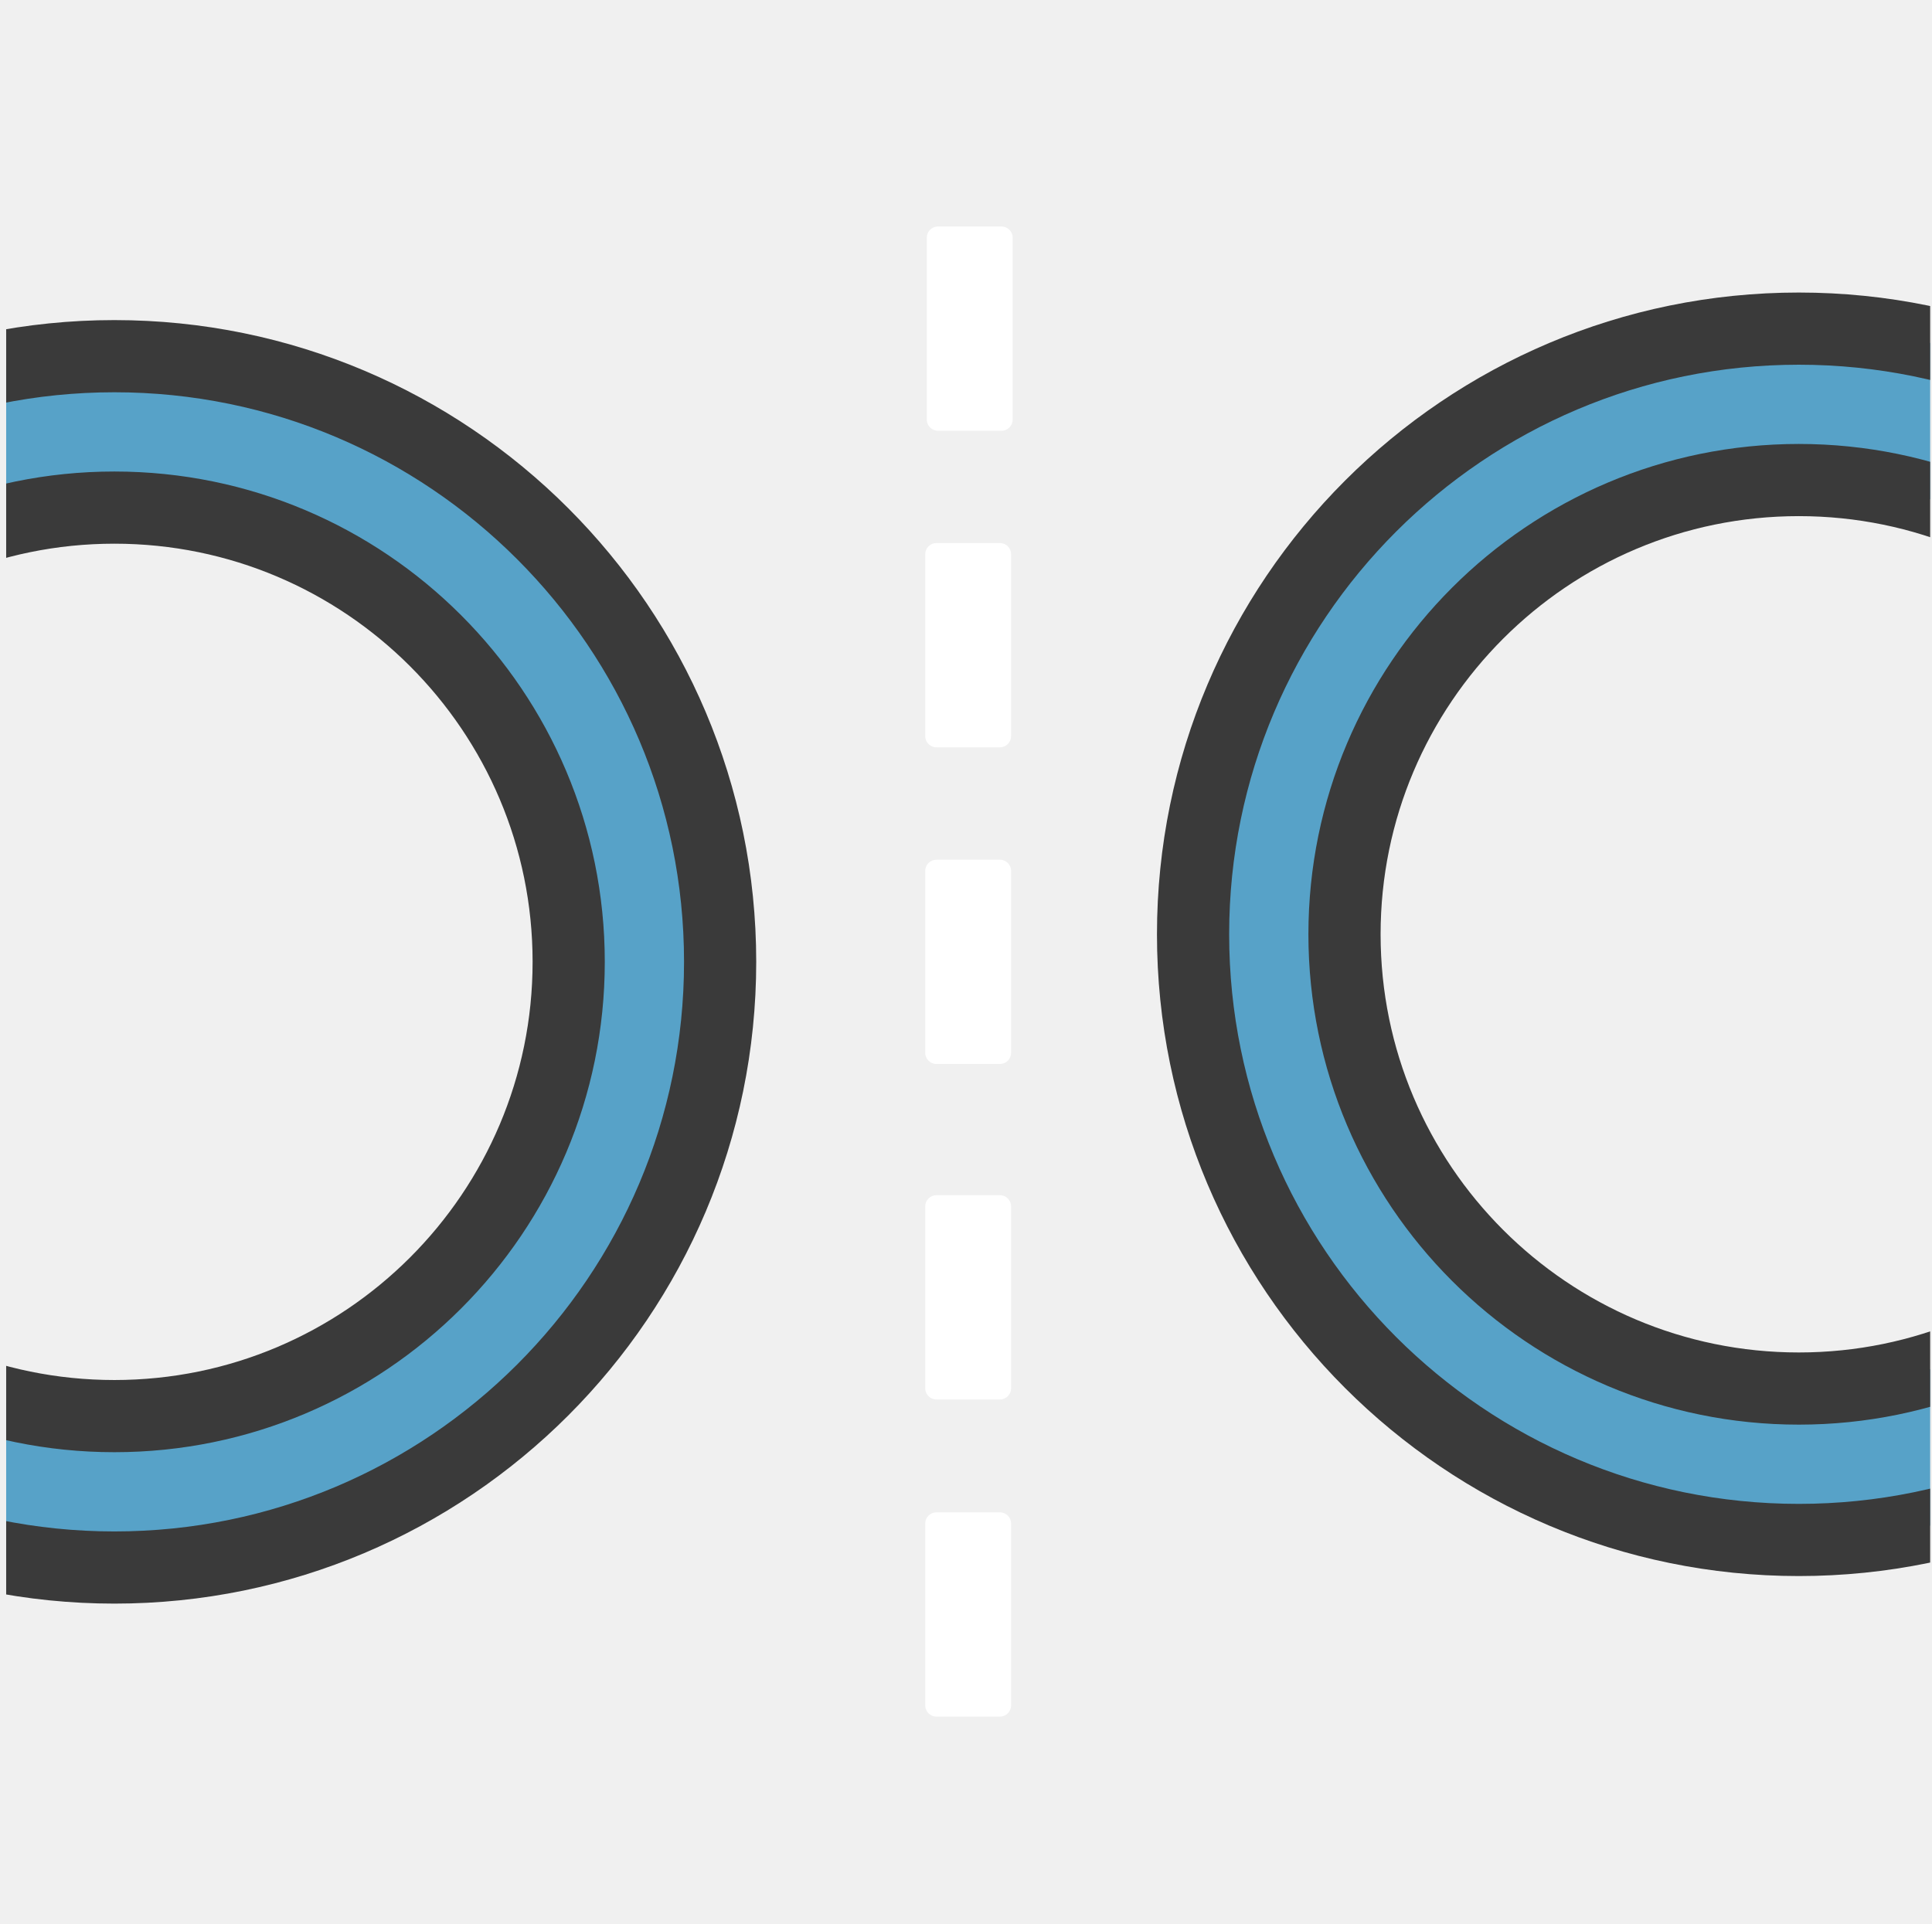
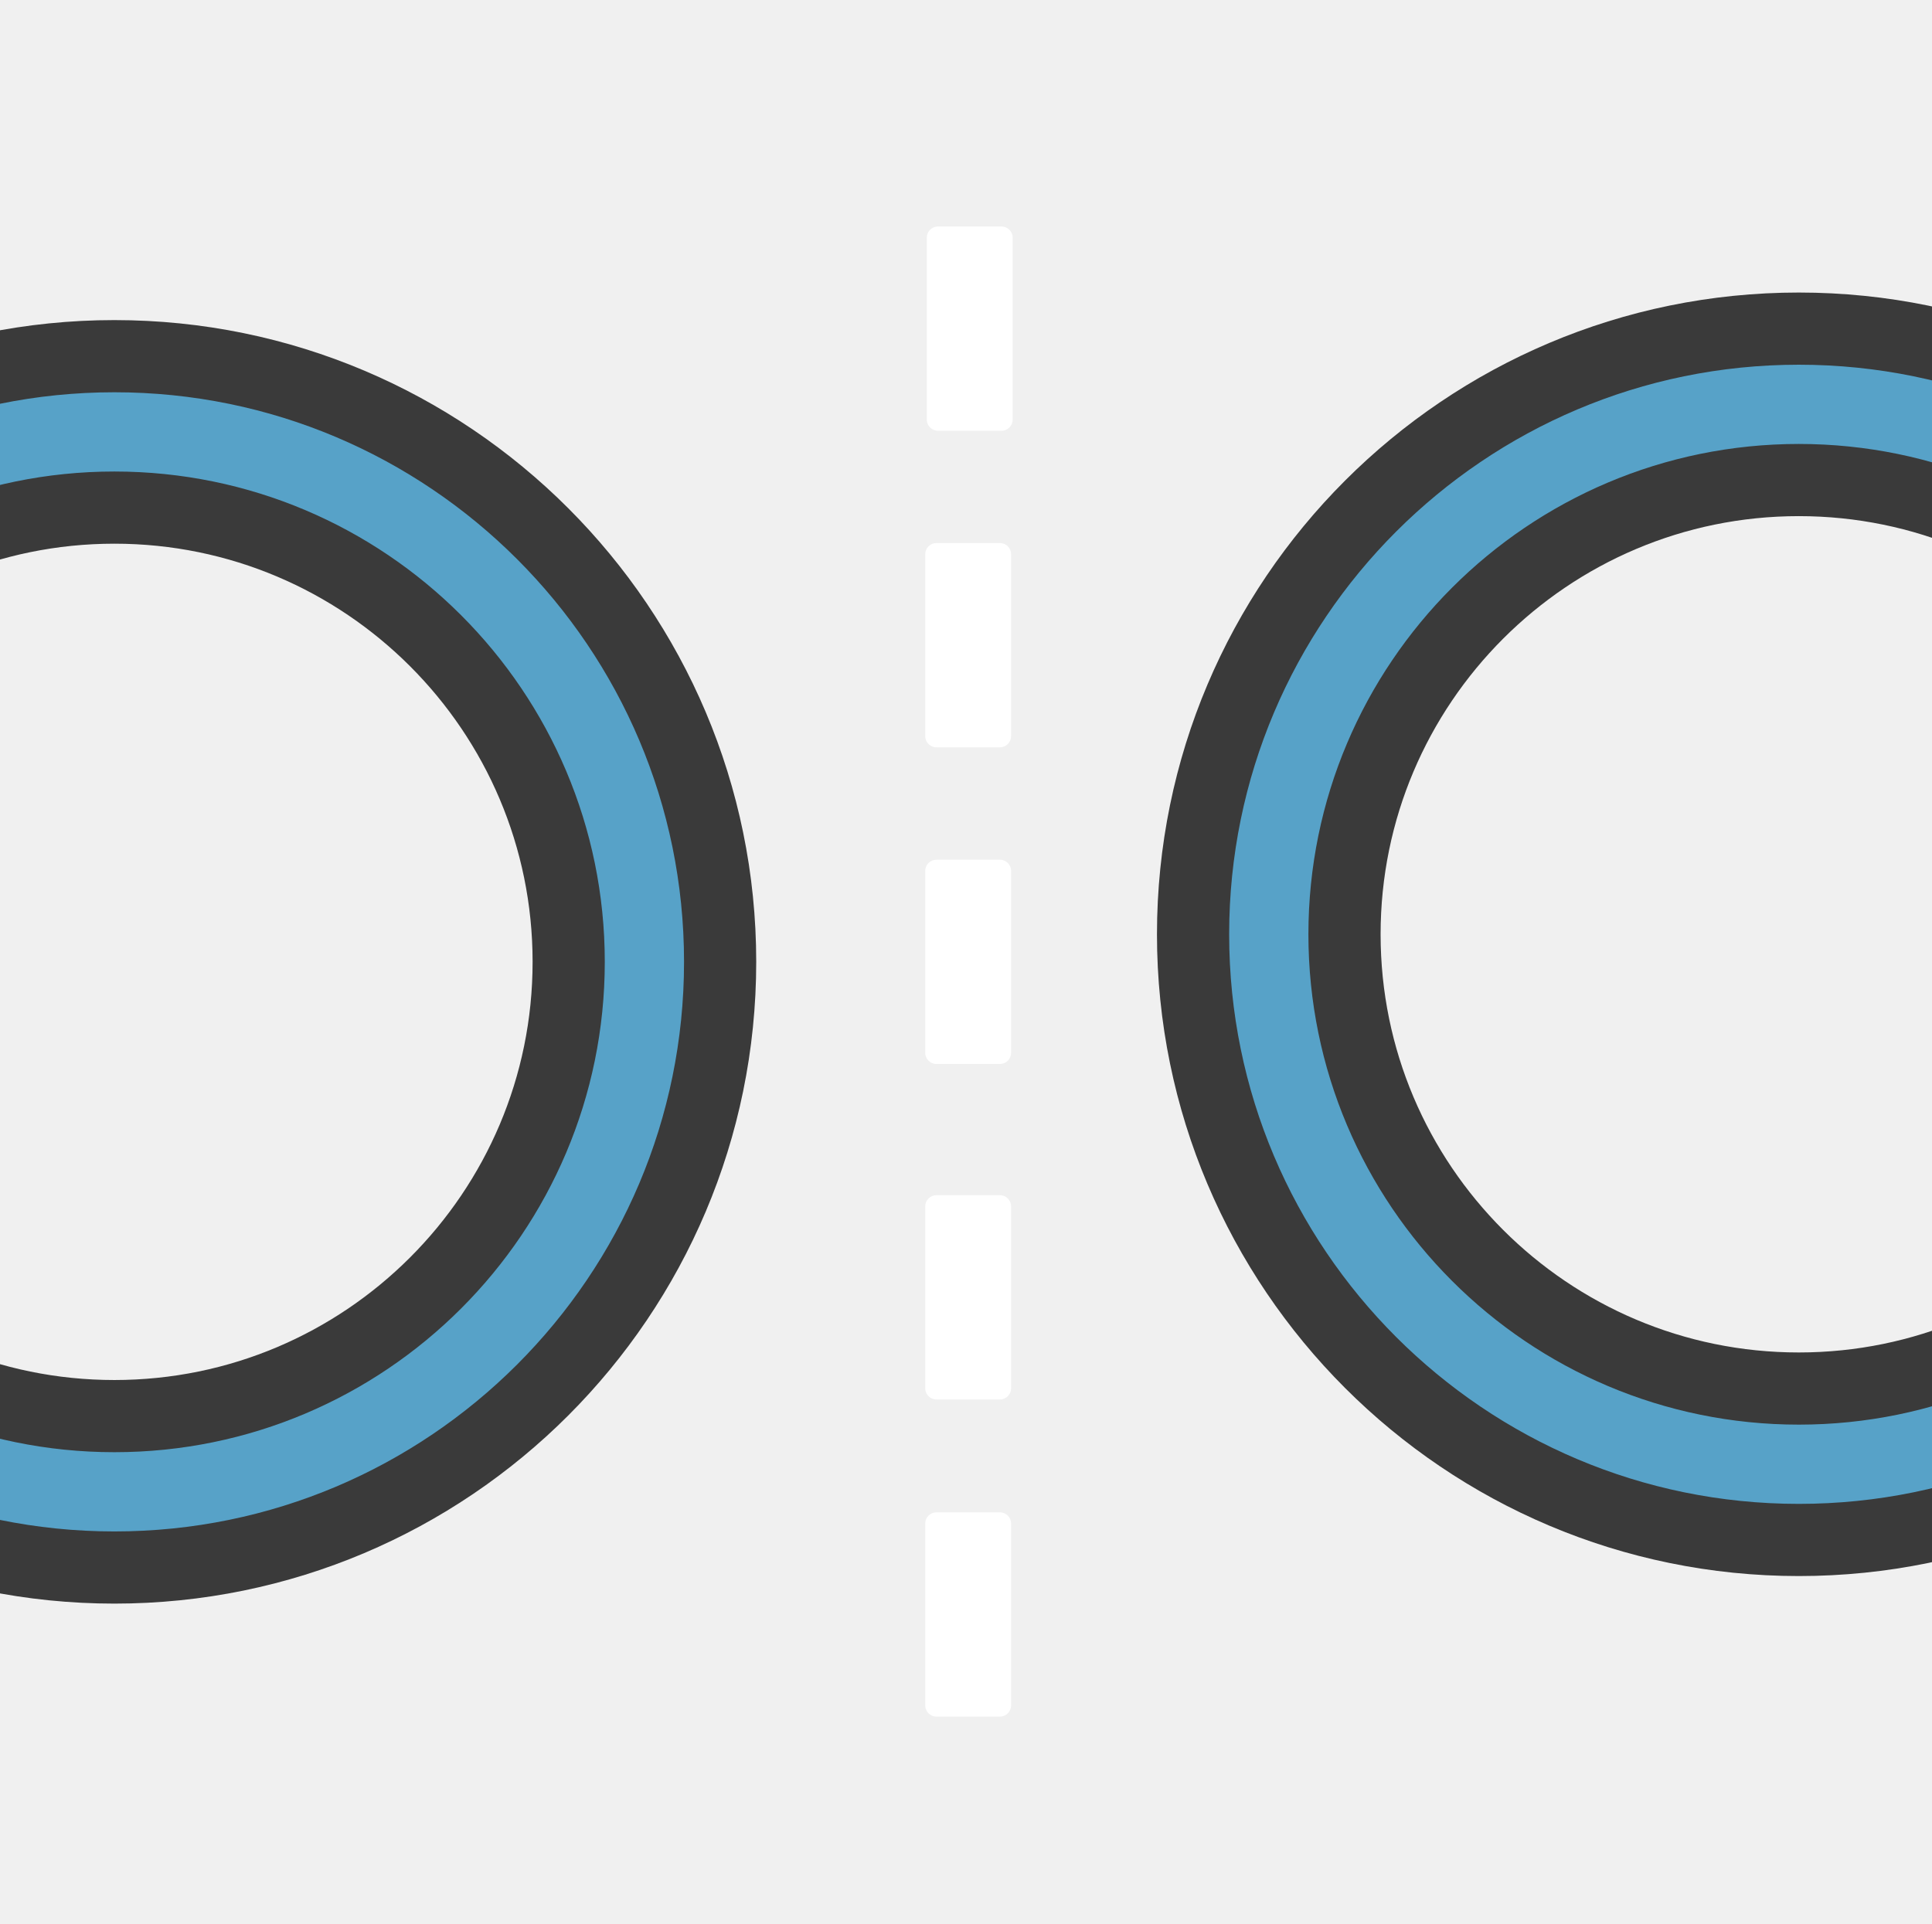
<svg xmlns="http://www.w3.org/2000/svg" width="100%" height="100%" viewBox="0 0 241 240" version="1.1" xml:space="preserve" style="fill-rule:evenodd;clip-rule:evenodd;stroke-linecap:round;stroke-miterlimit:1;">
  <g transform="matrix(1,0,0,1,-3439,0)">
    <g id="mirrorControls" transform="matrix(1,0,0,1,-1445.23,0)">
      <rect x="4885" y="0" width="240" height="240" style="fill:none;" />
-       <clipPath id="_clip1">
-         <rect x="4885" y="0" width="240" height="240" />
-       </clipPath>
      <g clip-path="url(#_clip1)">
        <g transform="matrix(1,0,0,1,-0.19617,120.855)">
          <path d="M5010.55,29.652C5010.55,28.881 5009.93,28.256 5009.15,28.256C5007.1,28.256 5003.29,28.256 5001.24,28.256C5000.47,28.256 4999.84,28.881 4999.84,29.652C4999.84,34.098 4999.84,47.9 4999.84,52.346C4999.84,53.117 5000.47,53.742 5001.24,53.742C5003.29,53.742 5007.1,53.742 5009.15,53.742C5009.93,53.742 5010.55,53.117 5010.55,52.346C5010.55,47.9 5010.55,34.098 5010.55,29.652Z" style="fill:white;" />
        </g>
        <g transform="matrix(1,0,0,1,-0.19617,160.42)">
          <path d="M5010.55,29.652C5010.55,28.881 5009.93,28.256 5009.15,28.256C5007.1,28.256 5003.29,28.256 5001.24,28.256C5000.47,28.256 4999.84,28.881 4999.84,29.652C4999.84,34.098 4999.84,47.9 4999.84,52.346C4999.84,53.117 5000.47,53.742 5001.24,53.742C5003.29,53.742 5007.1,53.742 5009.15,53.742C5009.93,53.742 5010.55,53.117 5010.55,52.346C5010.55,47.9 5010.55,34.098 5010.55,29.652Z" style="fill:white;" />
        </g>
        <path d="M5010.55,29.652C5010.55,28.881 5009.93,28.256 5009.15,28.256C5007.1,28.256 5003.29,28.256 5001.24,28.256C5000.47,28.256 4999.84,28.881 4999.84,29.652C4999.84,34.098 4999.84,47.9 4999.84,52.346C4999.84,53.117 5000.47,53.742 5001.24,53.742C5003.29,53.742 5007.1,53.742 5009.15,53.742C5009.93,53.742 5010.55,53.117 5010.55,52.346C5010.55,47.9 5010.55,34.098 5010.55,29.652Z" style="fill:white;" />
        <g transform="matrix(1,0,0,1,-0.19617,39.4931)">
          <path d="M5010.55,29.652C5010.55,28.881 5009.93,28.256 5009.15,28.256C5007.1,28.256 5003.29,28.256 5001.24,28.256C5000.47,28.256 4999.84,28.881 4999.84,29.652C4999.84,34.098 4999.84,47.9 4999.84,52.346C4999.84,53.117 5000.47,53.742 5001.24,53.742C5003.29,53.742 5007.1,53.742 5009.15,53.742C5009.93,53.742 5010.55,53.117 5010.55,52.346C5010.55,47.9 5010.55,34.098 5010.55,29.652Z" style="fill:white;" />
        </g>
        <g transform="matrix(1,0,0,1,-0.19617,79.0009)">
          <path d="M5010.55,29.652C5010.55,28.881 5009.93,28.256 5009.15,28.256C5007.1,28.256 5003.29,28.256 5001.24,28.256C5000.47,28.256 4999.84,28.881 4999.84,29.652C4999.84,34.098 4999.84,47.9 4999.84,52.346C4999.84,53.117 5000.47,53.742 5001.24,53.742C5003.29,53.742 5007.1,53.742 5009.15,53.742C5009.93,53.742 5010.55,53.117 5010.55,52.346C5010.55,47.9 5010.55,34.098 5010.55,29.652Z" style="fill:white;" />
        </g>
        <g transform="matrix(1.25938,0,0,1.25938,1263.73,-140.833)">
          <path d="M3053,144.382C3086.12,144.382 3113,171.267 3113,204.382C3113,237.497 3086.12,264.382 3053,264.382C3019.89,264.382 2993,237.497 2993,204.382C2993,171.267 3019.89,144.382 3053,144.382ZM3053,159.382C3077.84,159.382 3098,179.546 3098,204.382C3098,229.218 3077.84,249.382 3053,249.382C3028.16,249.382 3008,229.218 3008,204.382C3008,179.546 3028.16,159.382 3053,159.382Z" style="fill:rgb(87,162,200);stroke:rgb(58,58,58);stroke-width:7.15px;" />
        </g>
        <g transform="matrix(1.25938,0,0,1.25938,1053.61,-137.395)">
          <path d="M3053,144.382C3086.12,144.382 3113,171.267 3113,204.382C3113,237.497 3086.12,264.382 3053,264.382C3019.89,264.382 2993,237.497 2993,204.382C2993,171.267 3019.89,144.382 3053,144.382ZM3053,159.382C3077.84,159.382 3098,179.546 3098,204.382C3098,229.218 3077.84,249.382 3053,249.382C3028.16,249.382 3008,229.218 3008,204.382C3008,179.546 3028.16,159.382 3053,159.382Z" style="fill:rgb(87,162,200);stroke:rgb(58,58,58);stroke-width:7.15px;" />
        </g>
      </g>
    </g>
  </g>
</svg>
